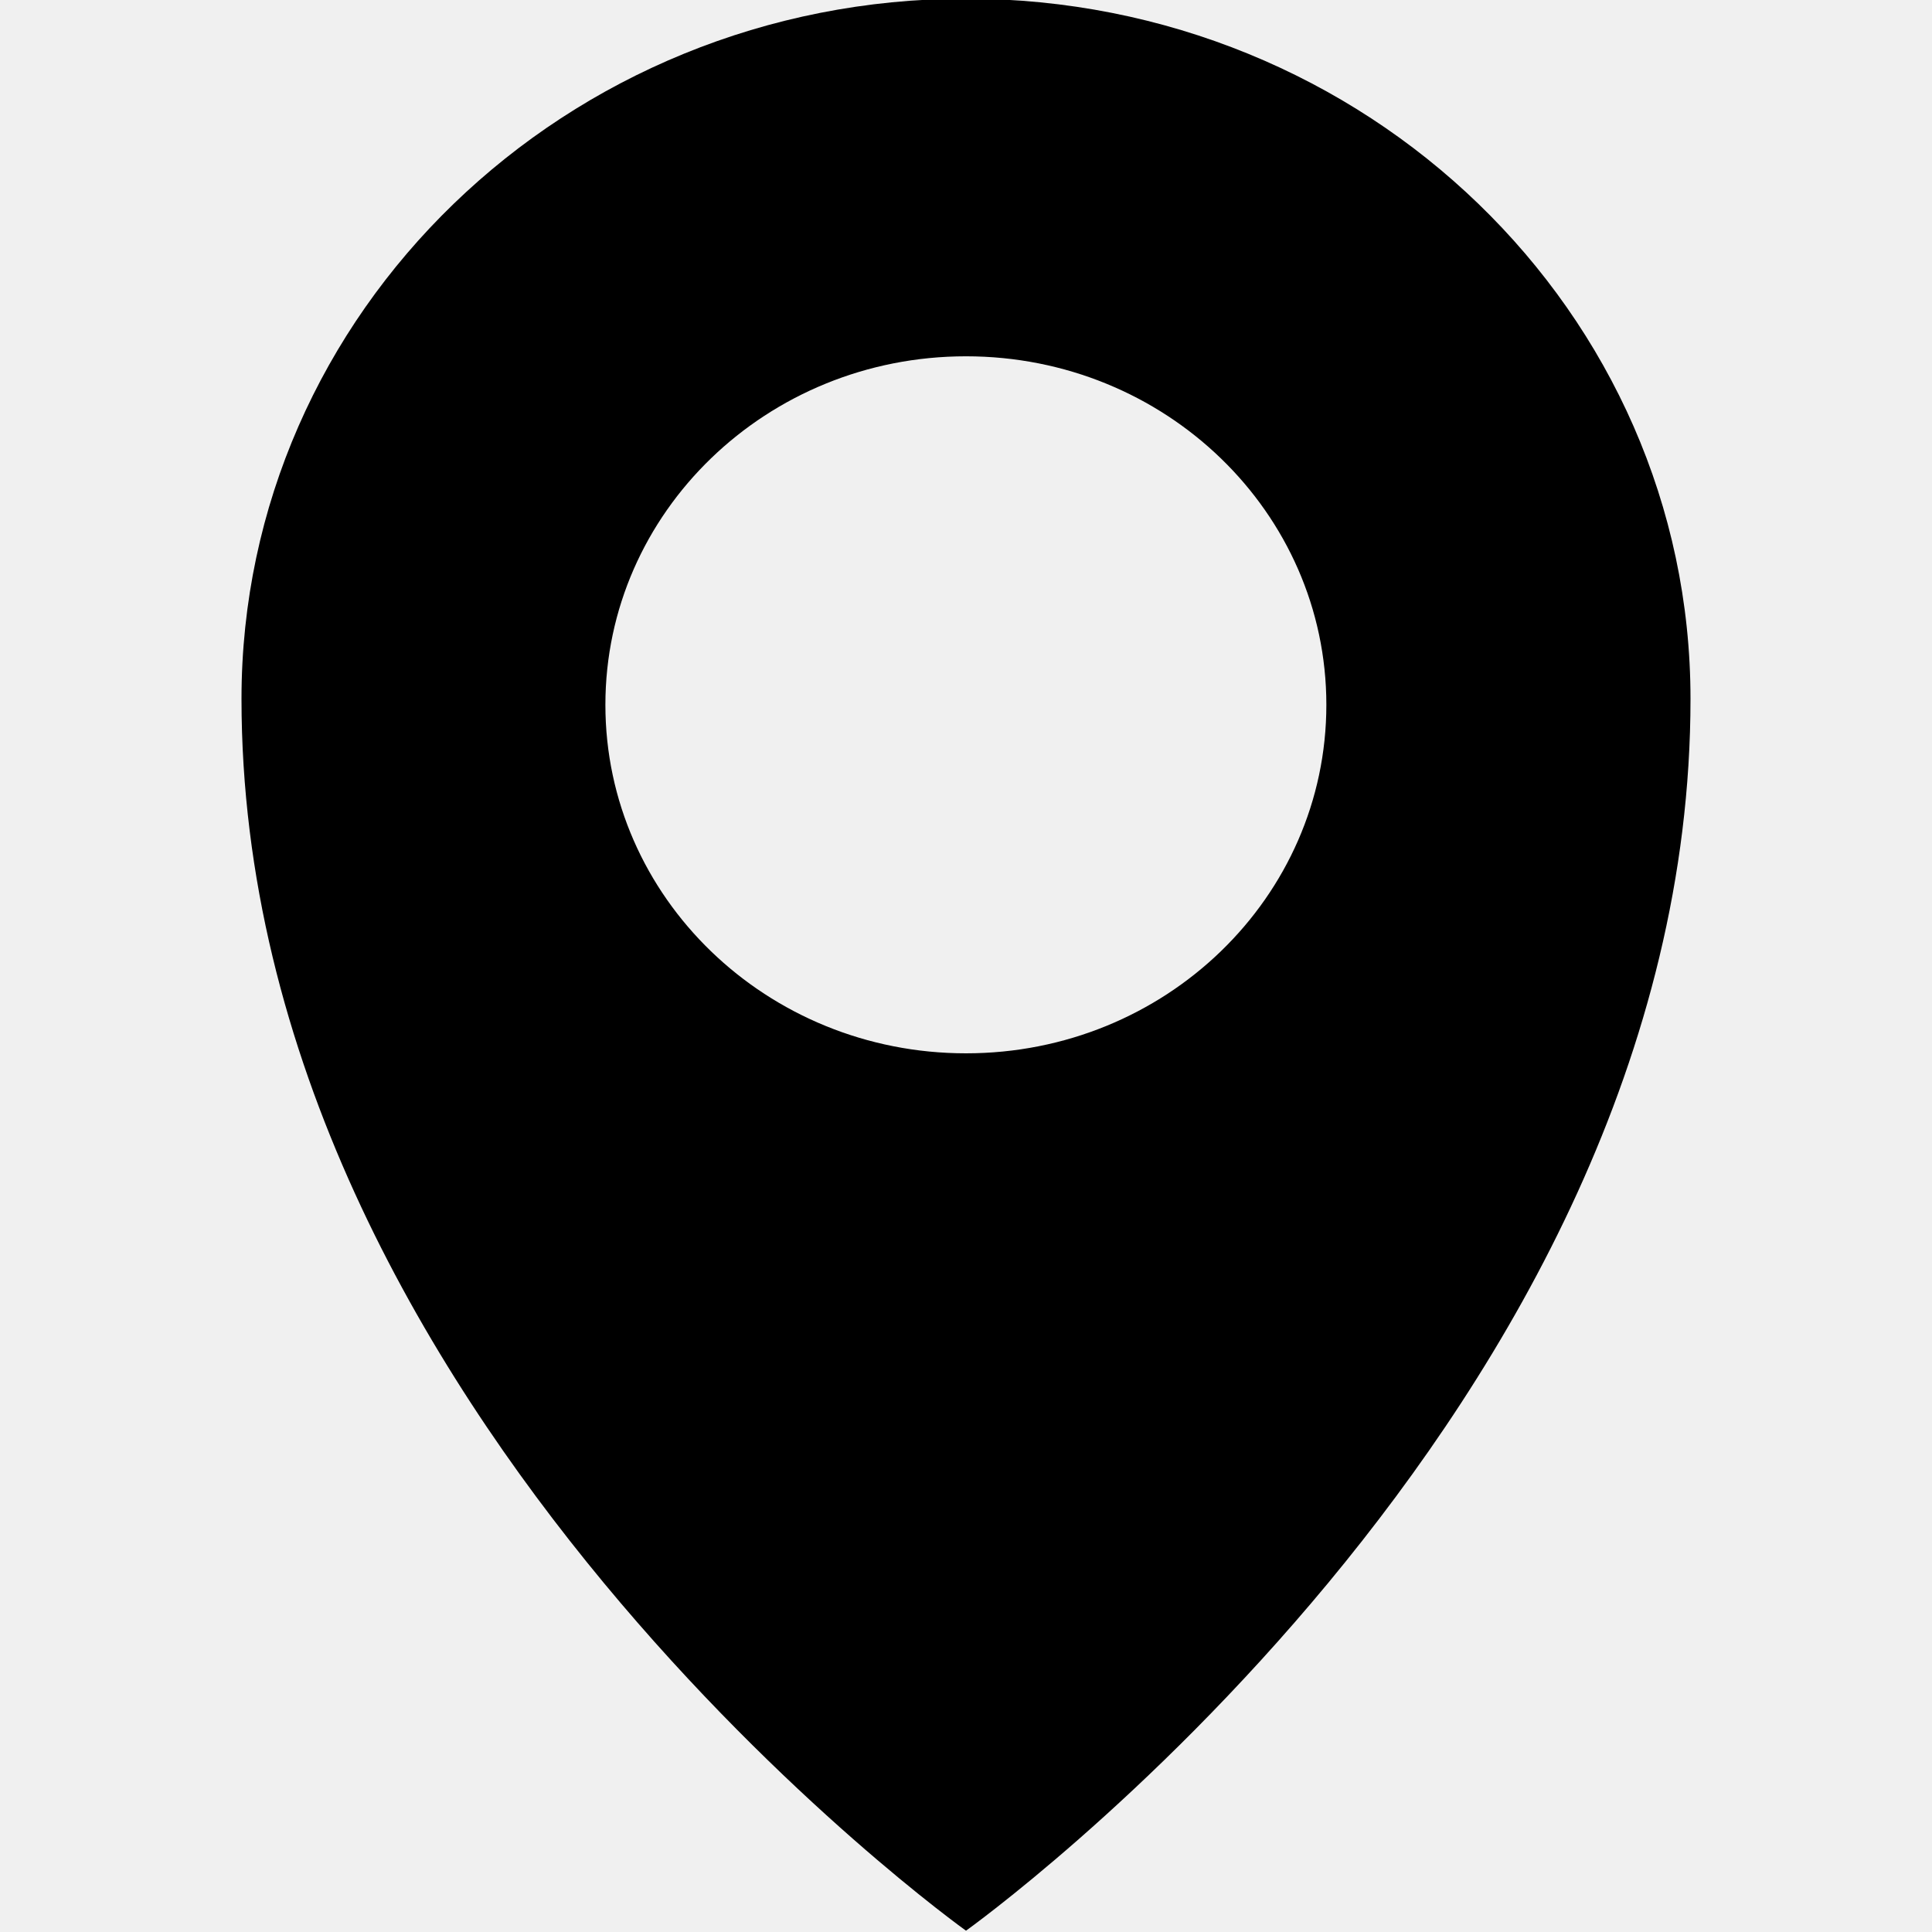
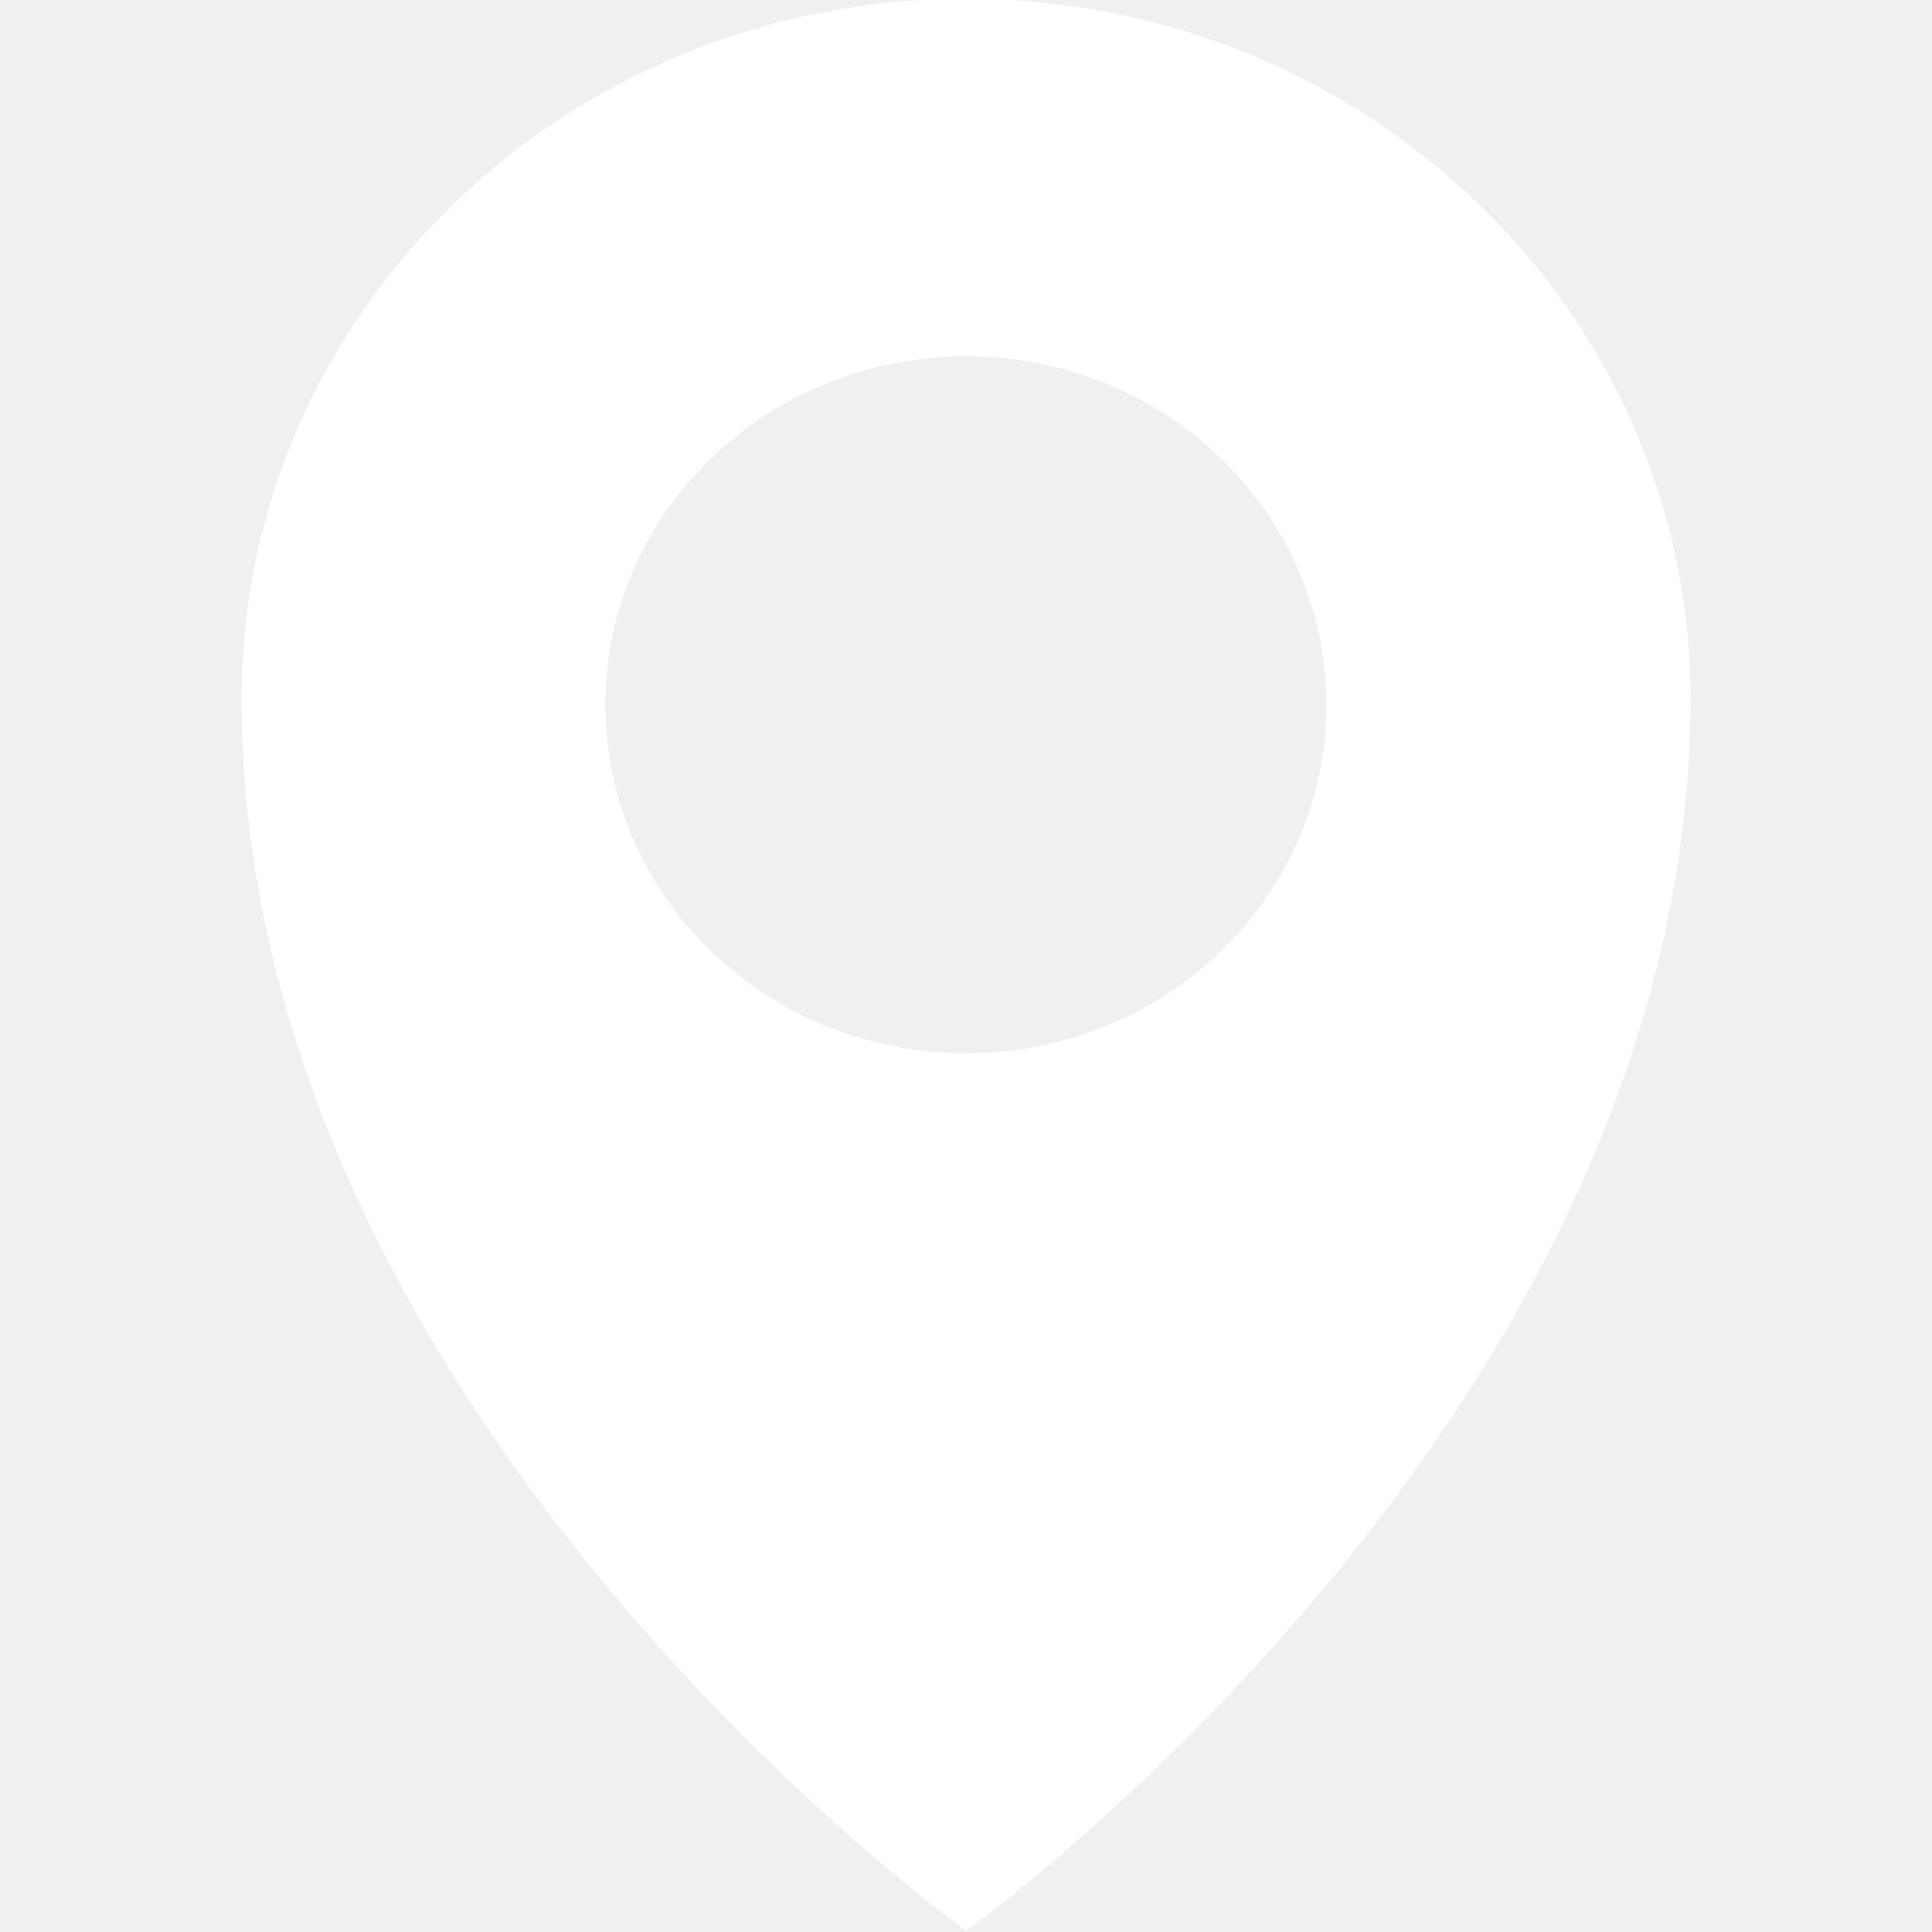
<svg xmlns="http://www.w3.org/2000/svg" version="1.1" id="Ebene_1" x="0px" y="0px" width="100px" height="100px" viewBox="0 0 100 100" enable-background="new 0 0 100 100" xml:space="preserve">
-   <g>
-     <path d="M87.5,36.172c0-20.014-16.785-36.24-37.5-36.24c-20.709,0-37.5,16.226-37.5,36.24c0,37.002,37.5,63.76,37.5,63.76   S87.5,73.175,87.5,36.172z M50,54.52c-10.309,0-18.665-8.072-18.665-18.039c0-9.964,8.356-18.039,18.665-18.039   s18.652,8.075,18.652,18.039C68.652,46.447,60.309,54.52,50,54.52z" />
+   <defs id="defs3316" />
+   <g id="g3310" style="fill:#ffffff">
+     <path d="M87.5,36.172c0-20.014-16.785-36.24-37.5-36.24c-20.709,0-37.5,16.226-37.5,36.24c0,37.002,37.5,63.76,37.5,63.76   S87.5,73.175,87.5,36.172z M50,54.52c-10.309,0-18.665-8.072-18.665-18.039c0-9.964,8.356-18.039,18.665-18.039   s18.652,8.075,18.652,18.039C68.652,46.447,60.309,54.52,50,54.52z" id="path3312" style="fill:#ffffff" />
  </g>
</svg>
